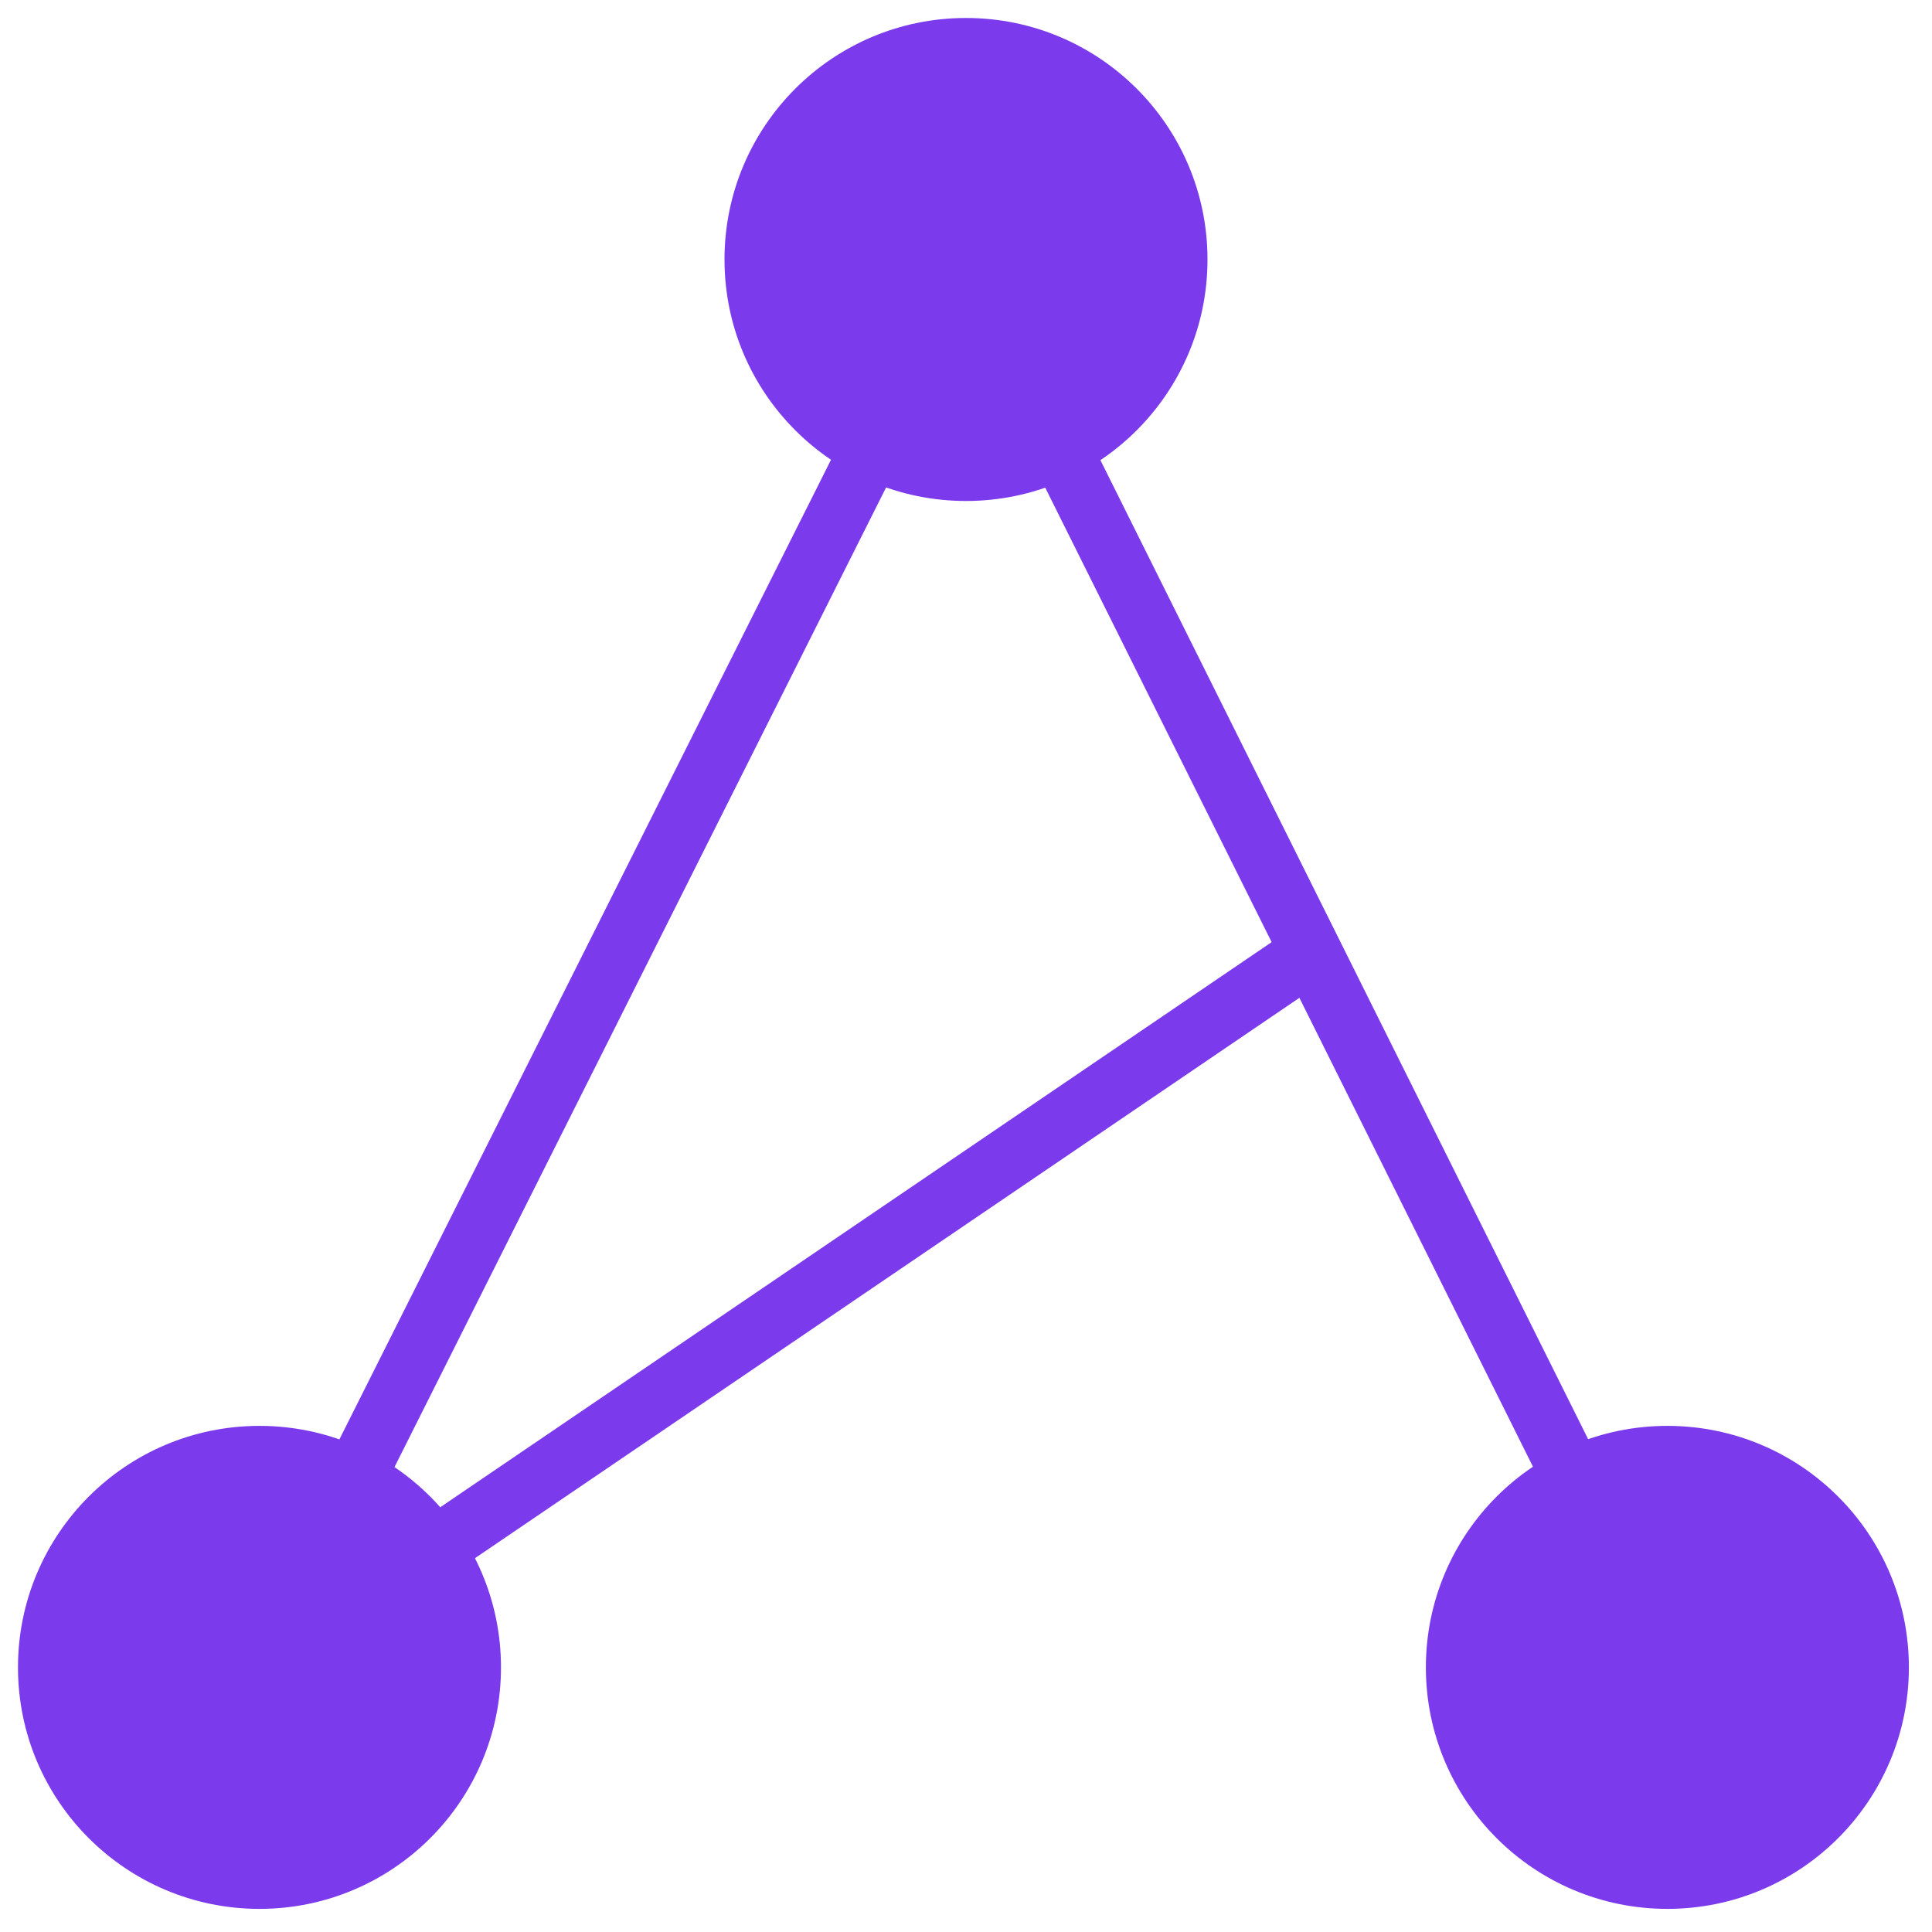
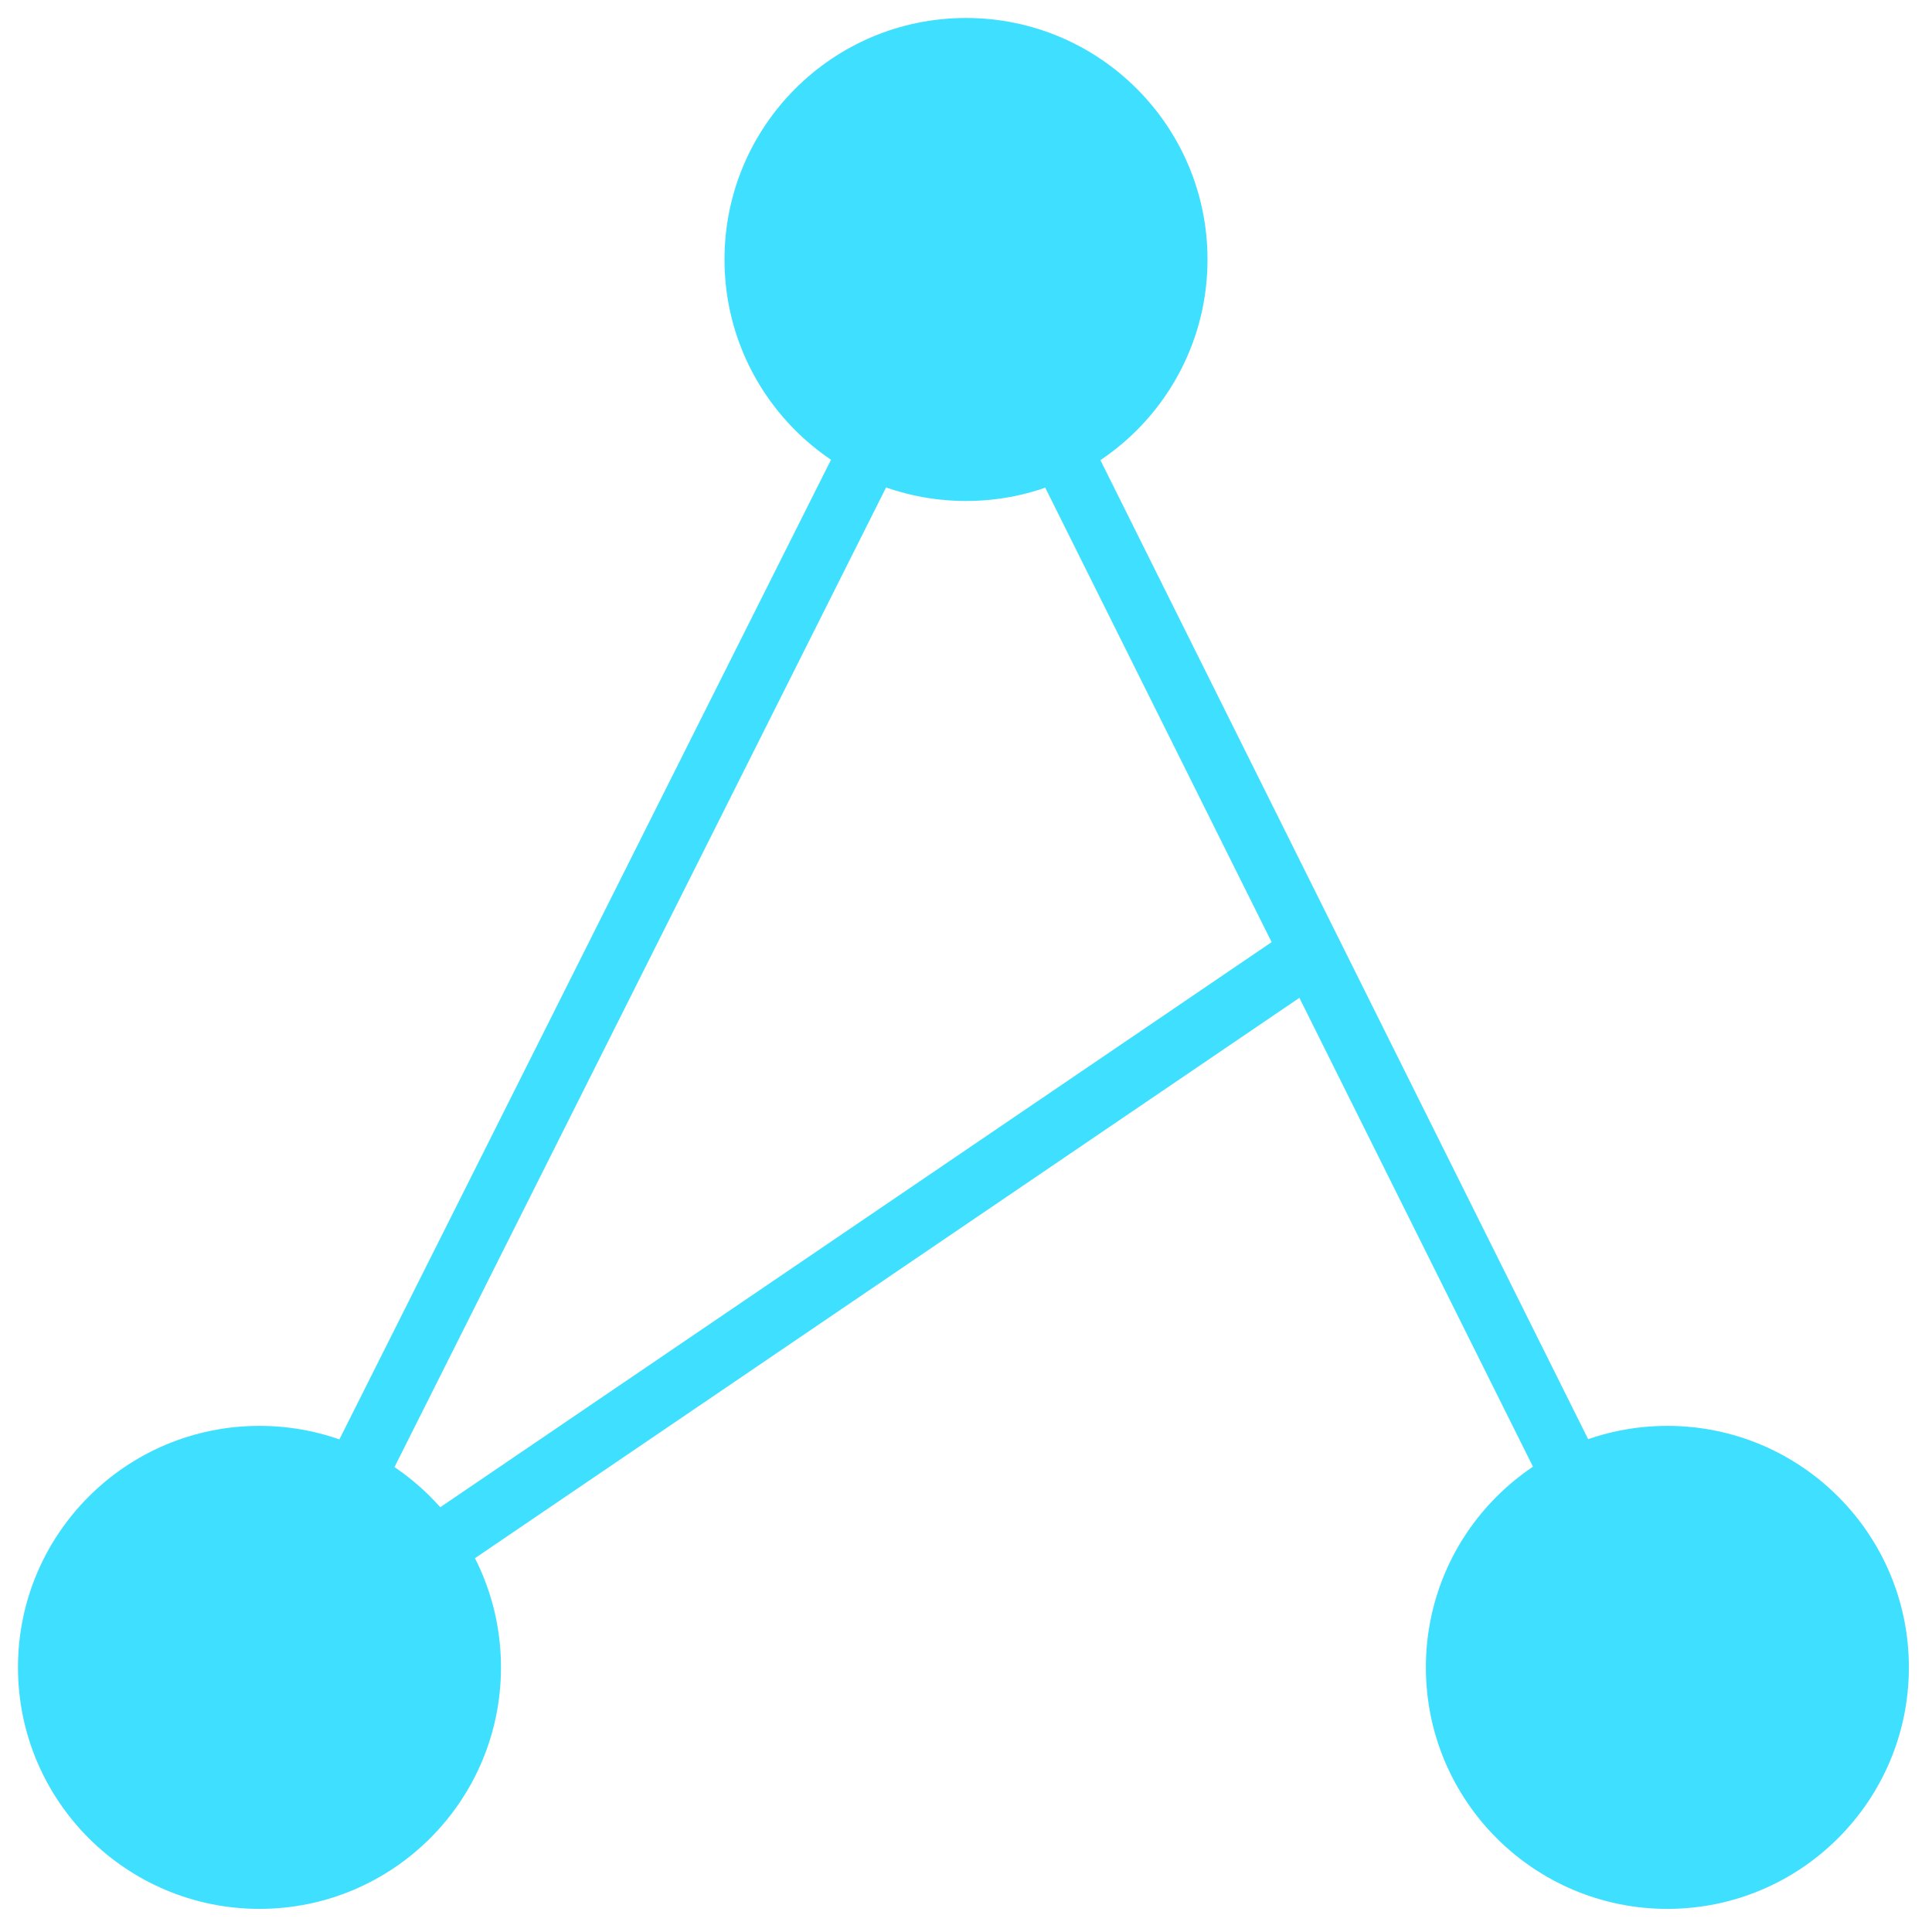
<svg xmlns="http://www.w3.org/2000/svg" viewBox="136 136 752 752">
-   <g stroke="#7c3aed" stroke-width="24" stroke-linecap="round">
+   <g stroke="#3fe0ff" stroke-width="24" stroke-linecap="round">
    <line x1="512" y1="237" x2="237" y2="785" />
    <line x1="512" y1="237" x2="785" y2="785" />
    <line x1="237" y1="785" x2="646" y2="507" />
  </g>
-   <g fill="#7c3aed">
+   <g fill="#3fe0ff">
    <circle cx="512" cy="237" r="94" />
    <circle cx="237" cy="785" r="94" />
    <circle cx="785" cy="785" r="94" />
  </g>
</svg>
